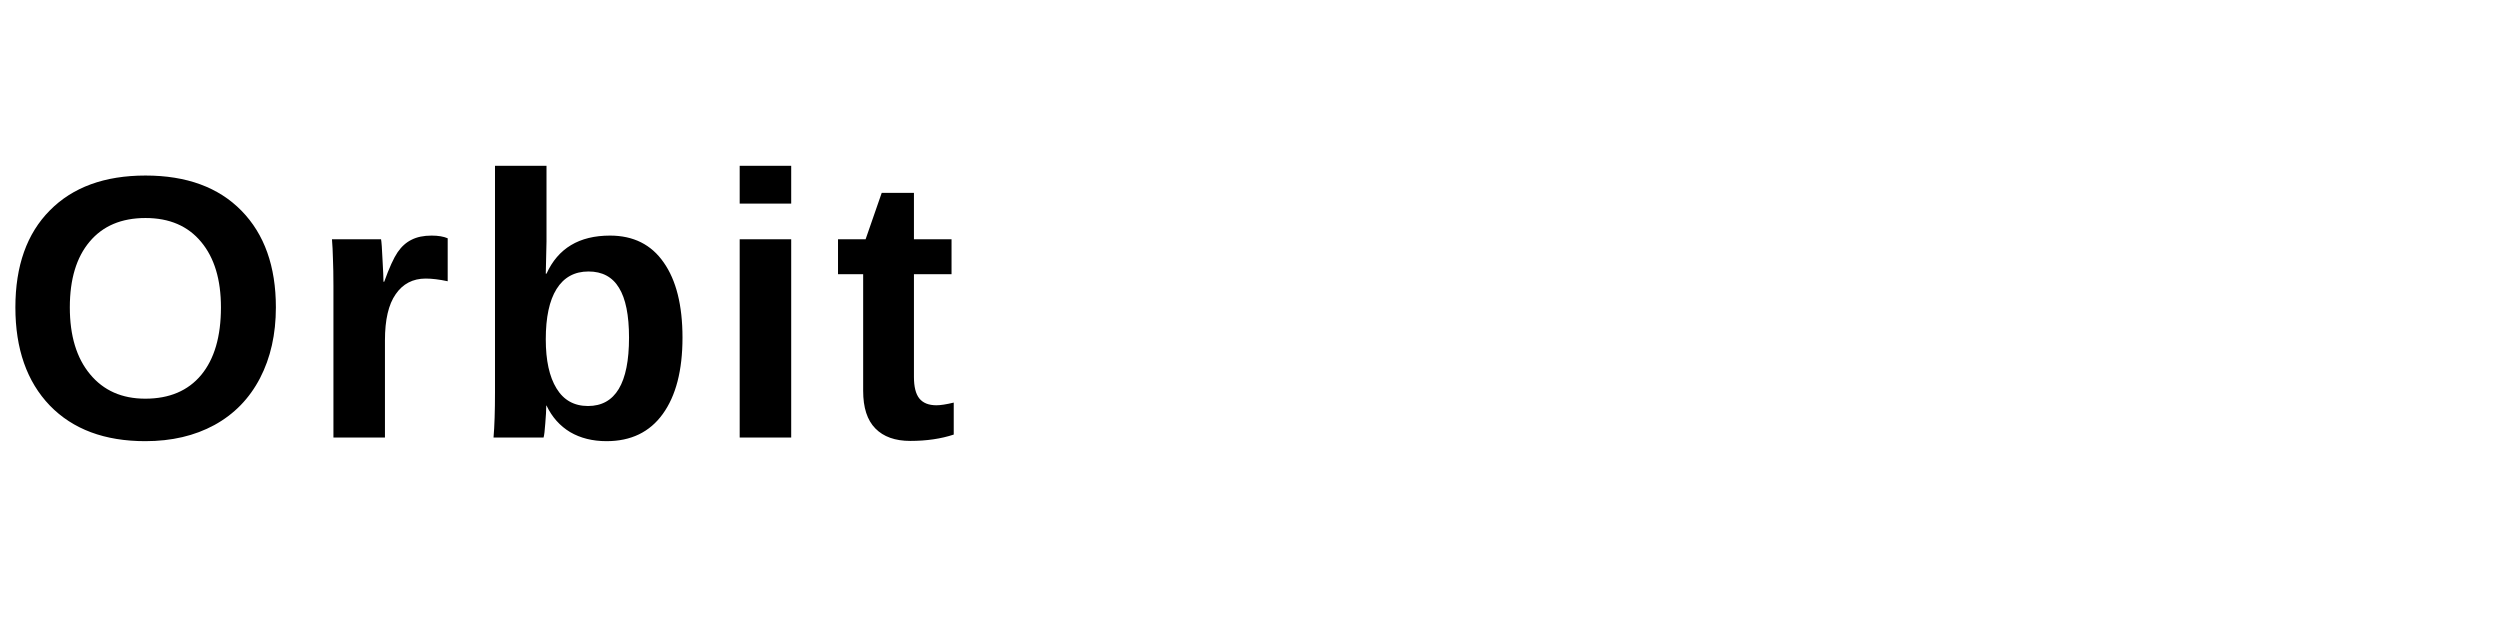
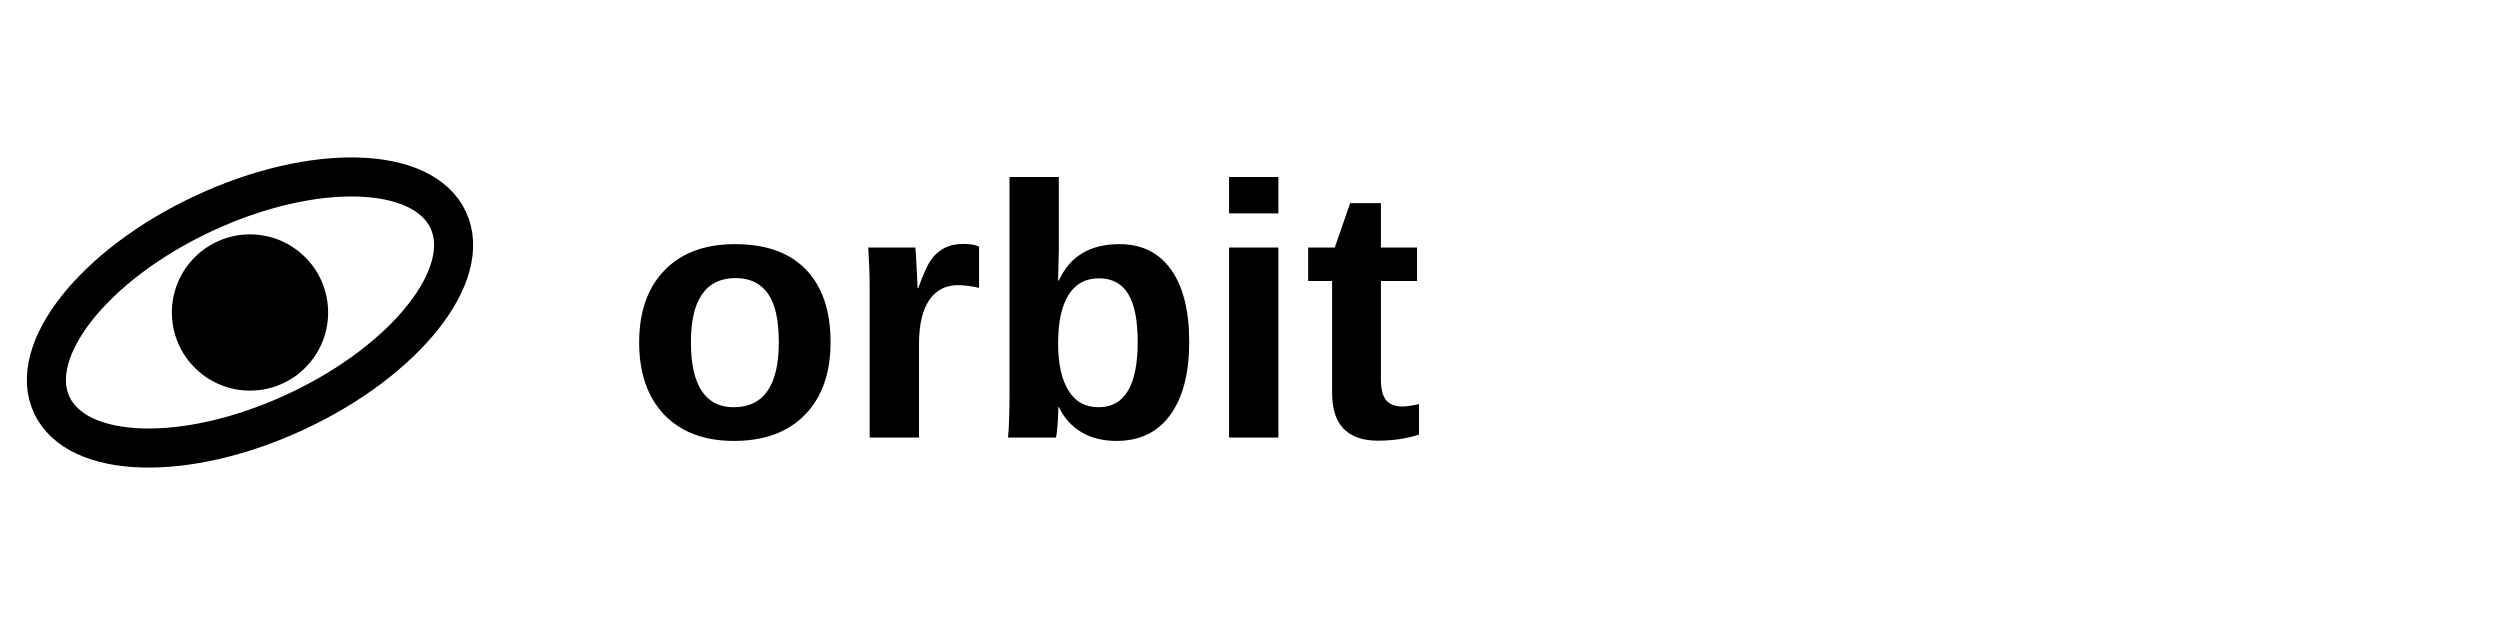
<svg xmlns="http://www.w3.org/2000/svg" viewBox="0 0 160 40" fill="none">
-   <text x="0" y="28" font-family="Arial, Helvetica, sans-serif" font-size="24" font-weight="700" letter-spacing="1" fill="currentColor">Orbit</text>
+   <ellipse cx="16" cy="20" rx="14" ry="7" transform="rotate(-25 16 20)" stroke="currentColor" stroke-width="2.5" />
+   <circle cx="16" cy="20" r="5" fill="currentColor" />
+   <text x="40" y="28.0" font-family="Arial, Helvetica, sans-serif" font-size="23" font-weight="600" letter-spacing="0" fill="currentColor">orbit</text>
</svg>
